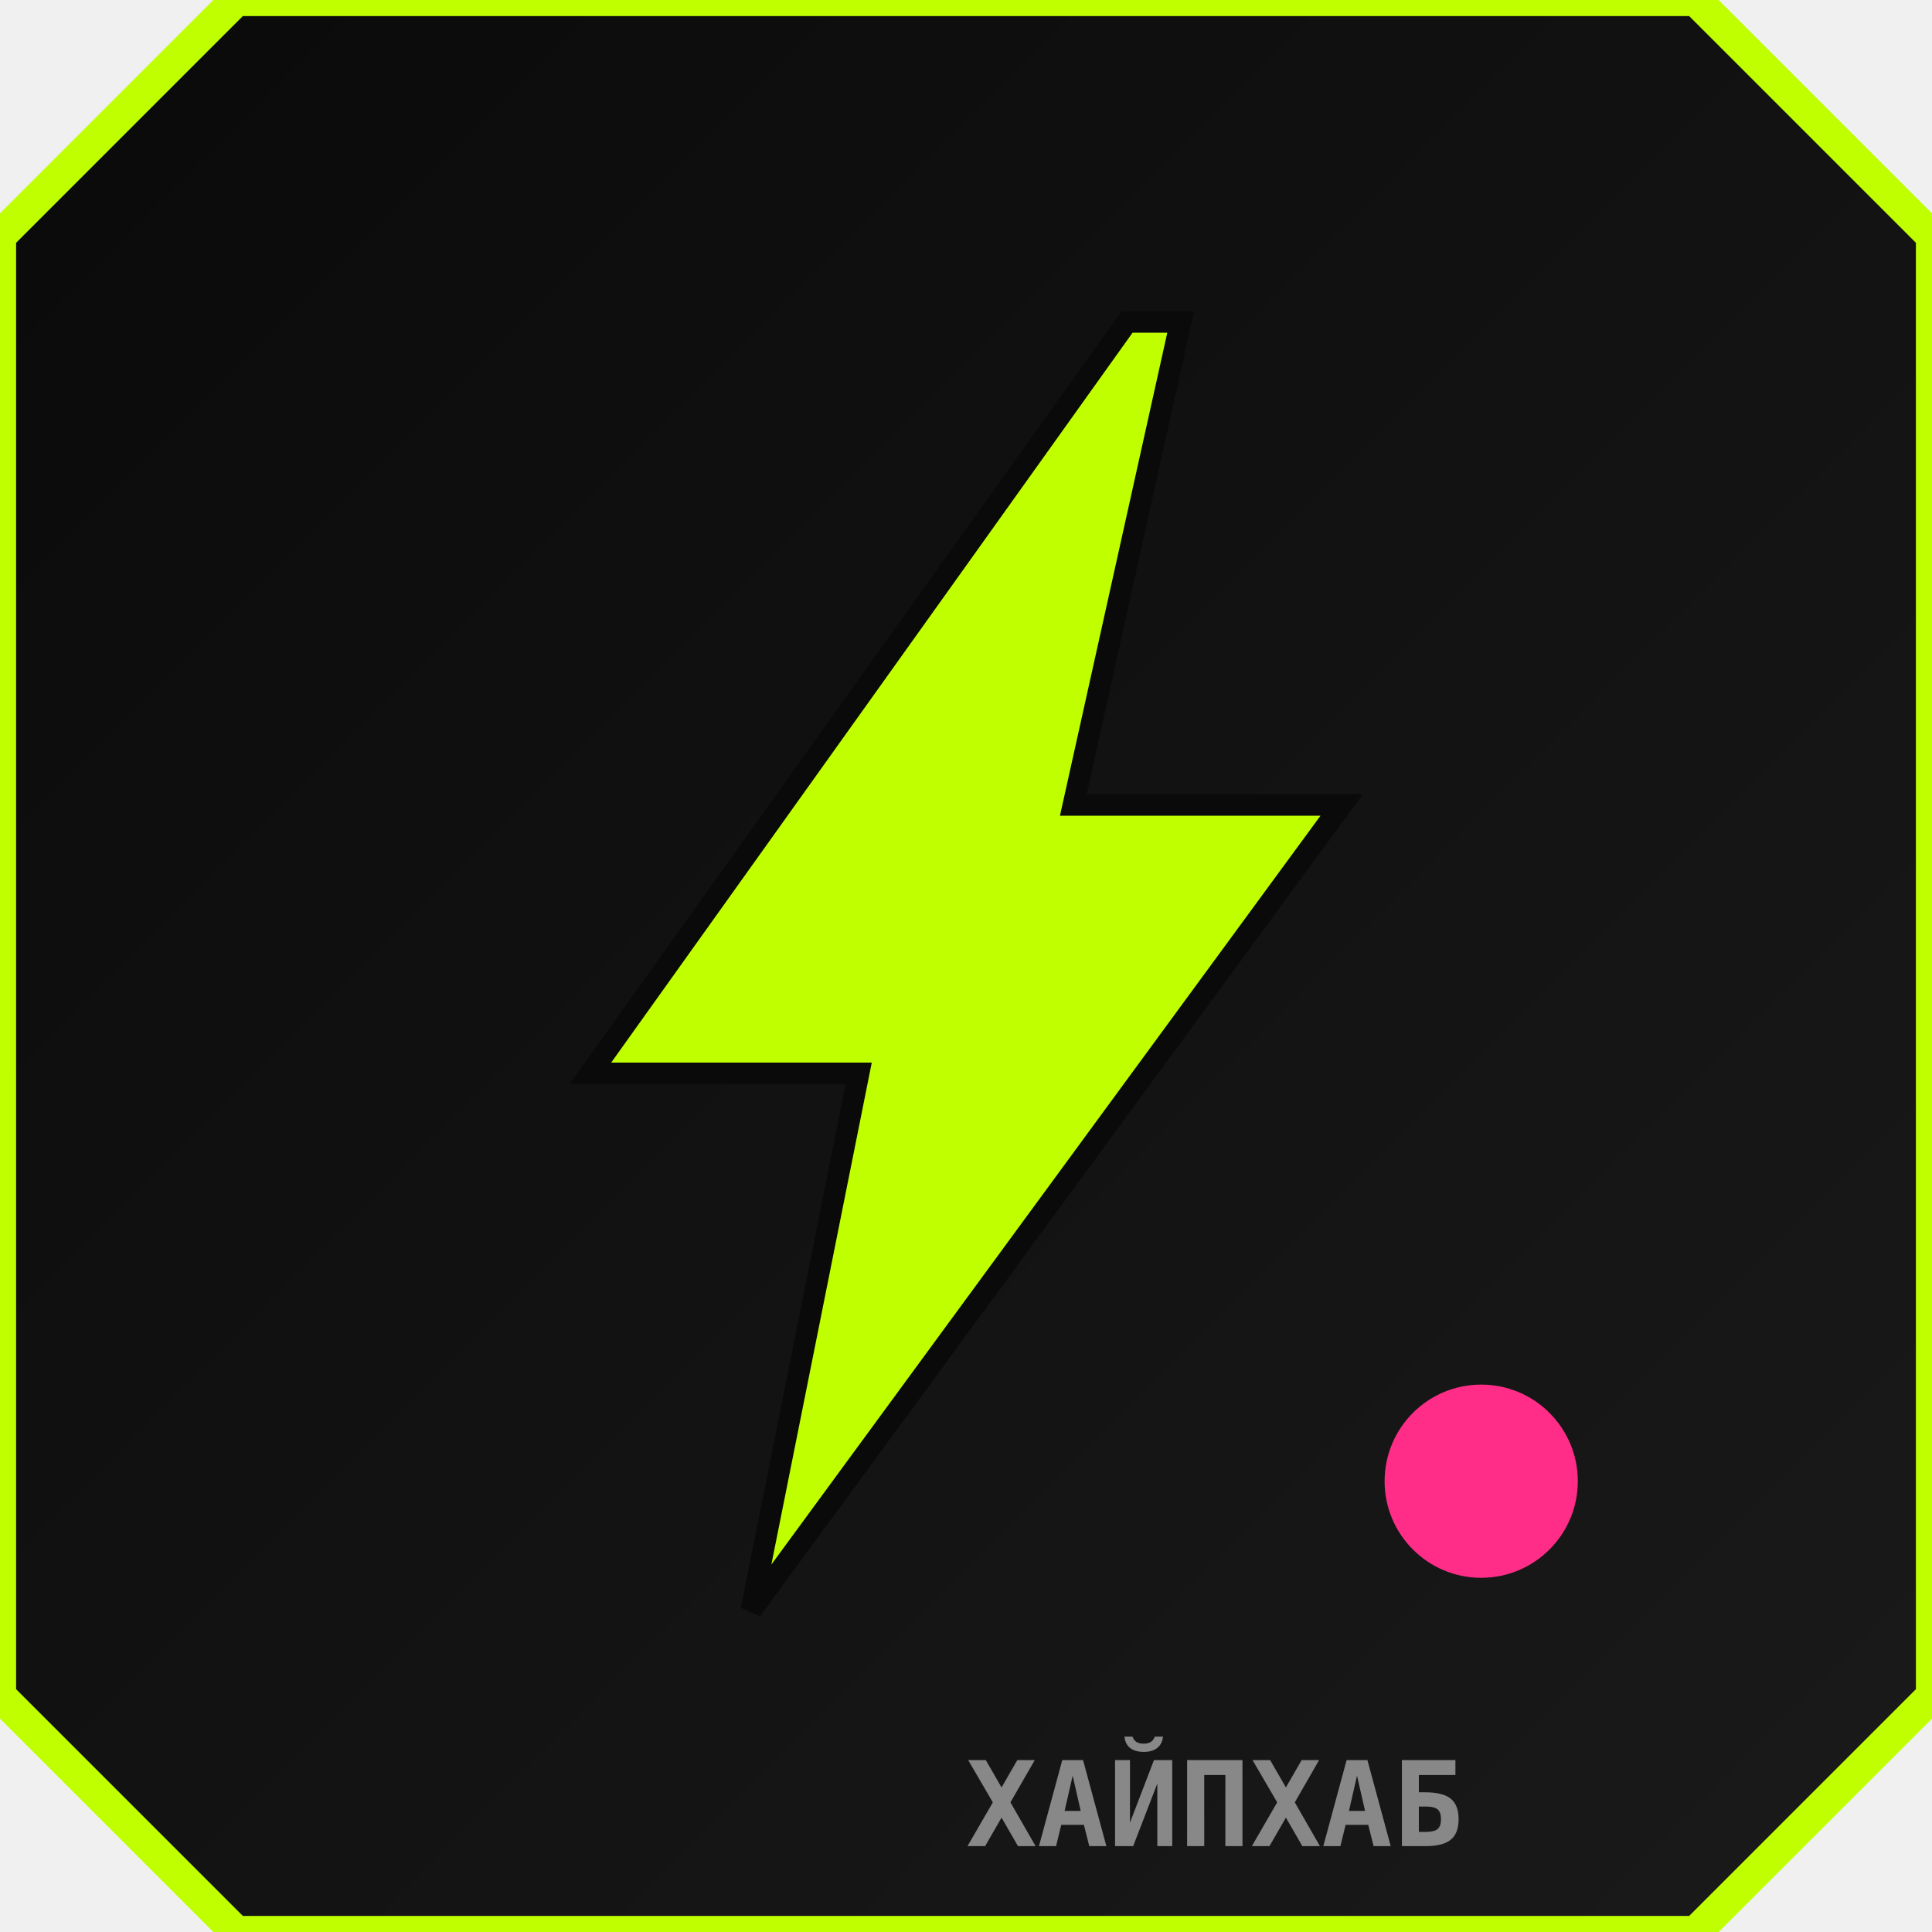
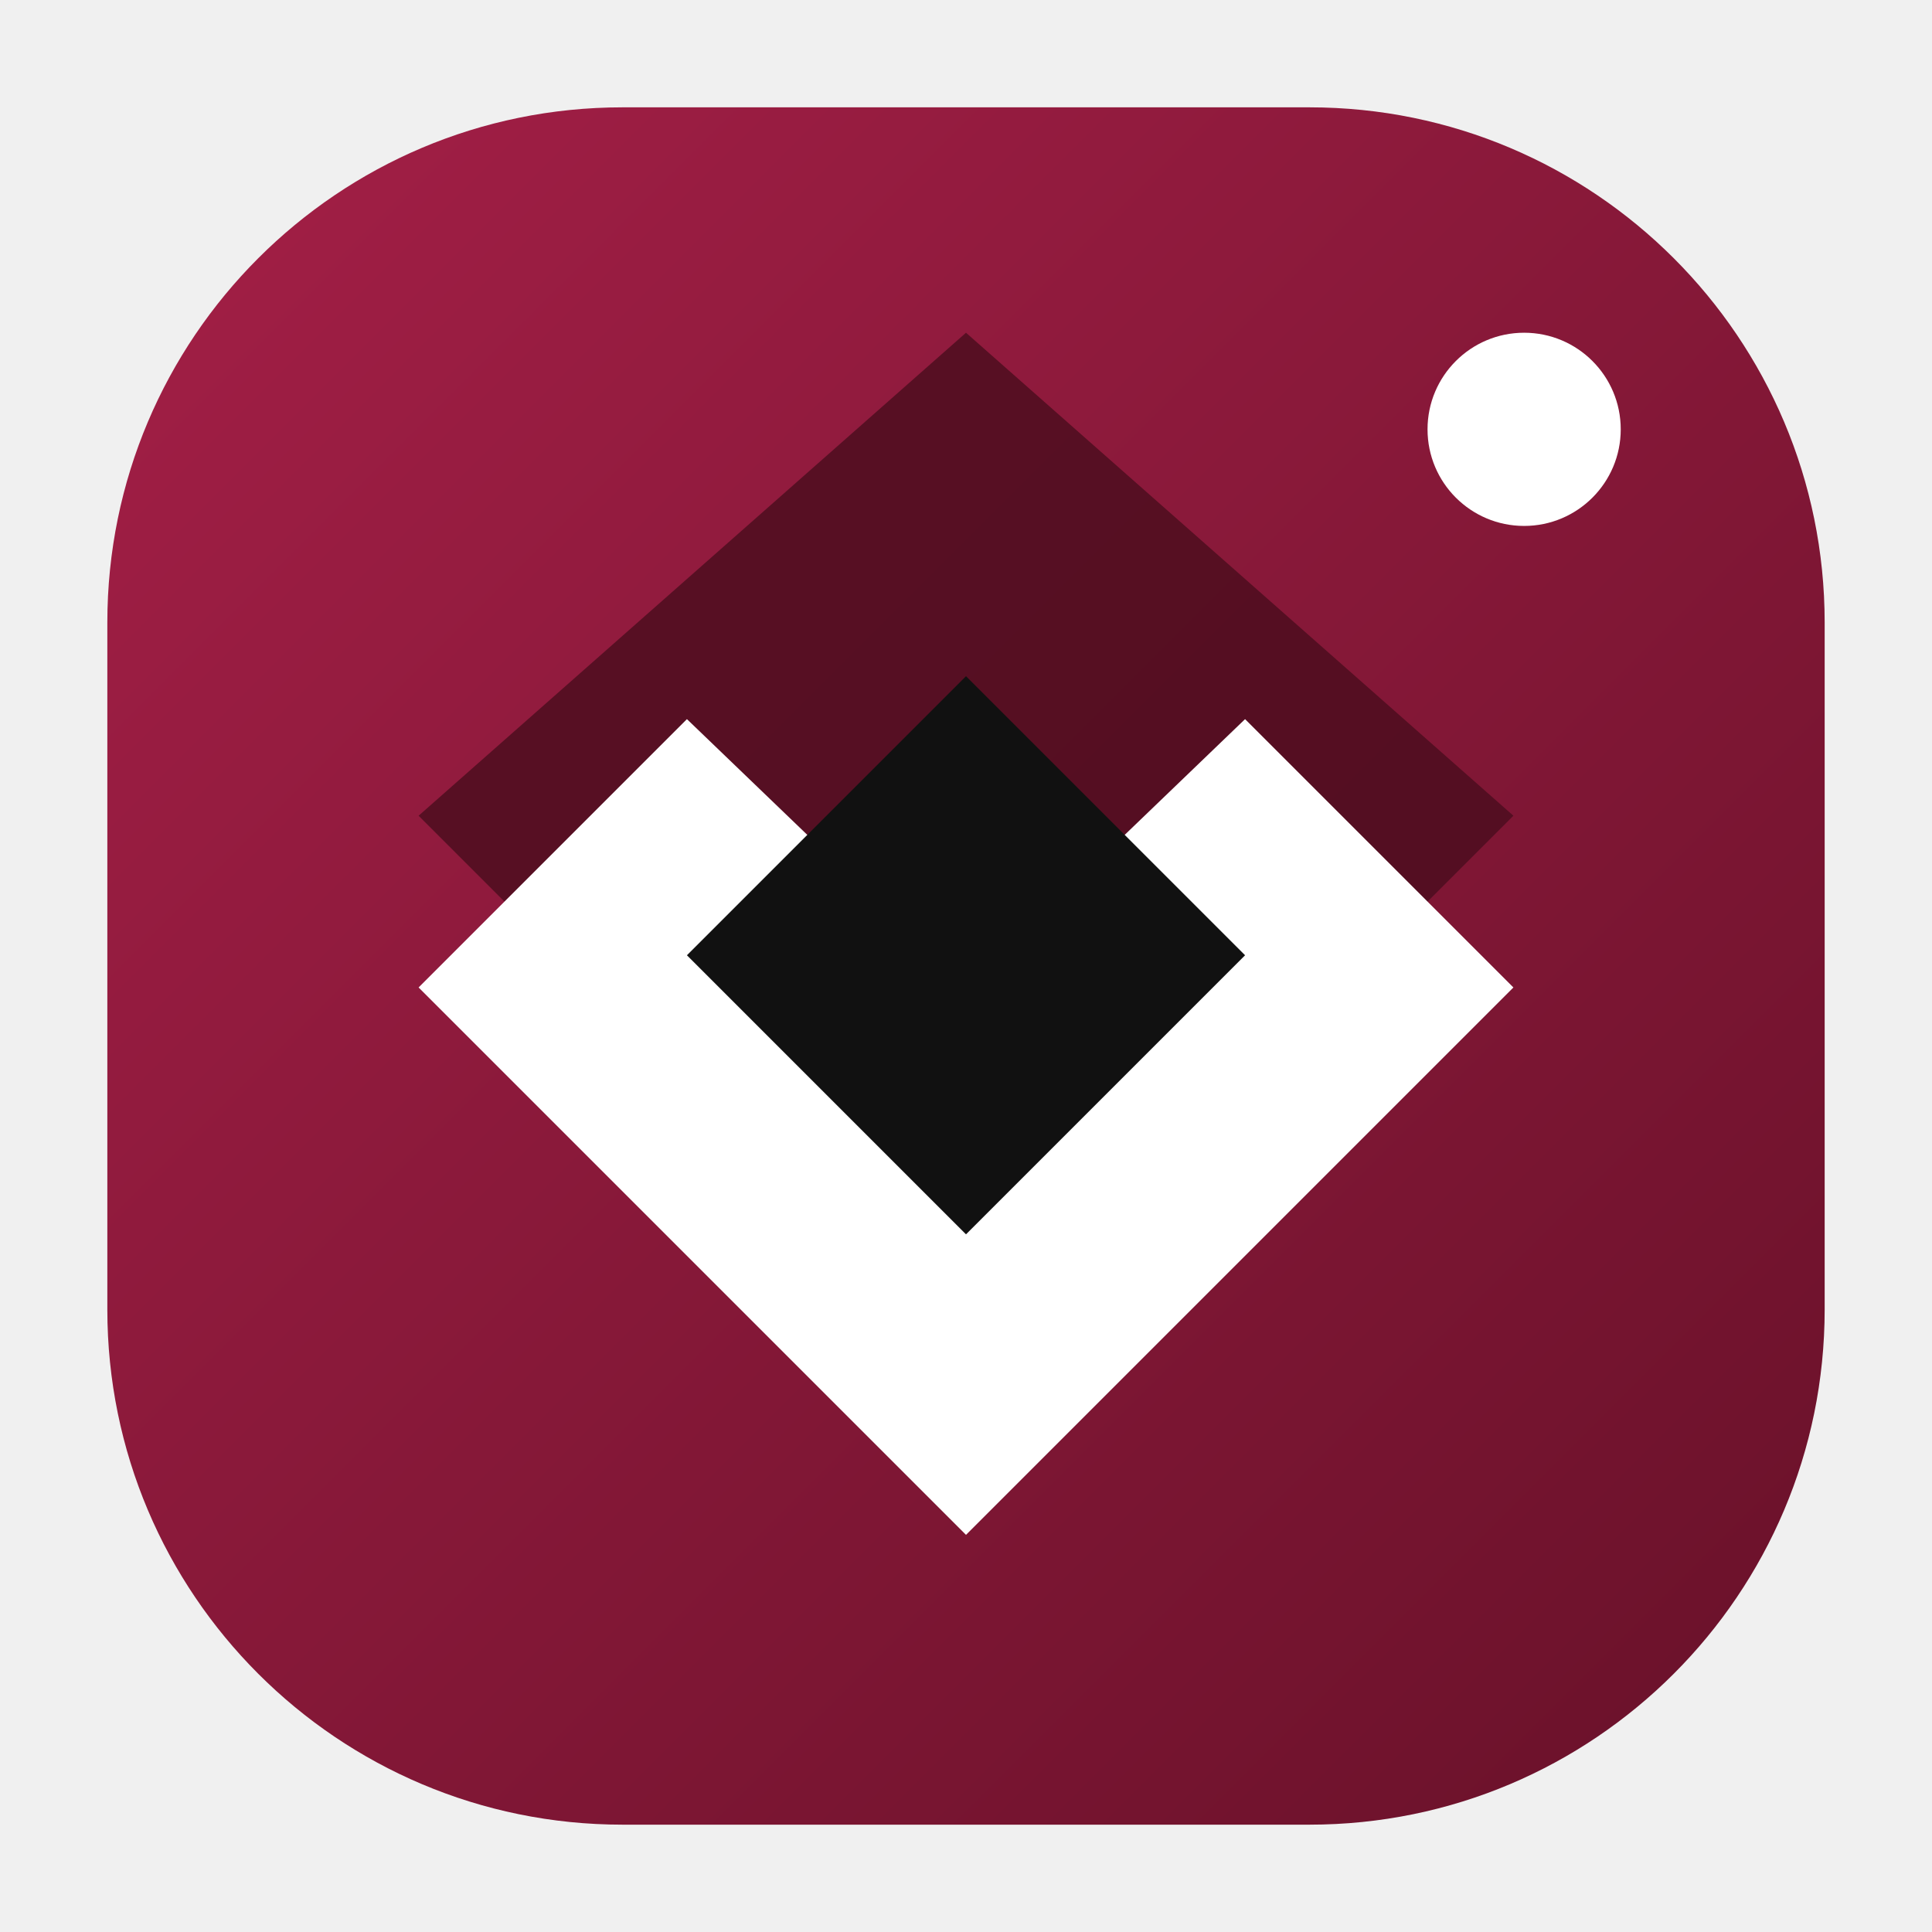
<svg xmlns="http://www.w3.org/2000/svg" width="180" height="180" viewBox="0 0 180 180" fill="none">
  <defs>
    <linearGradient id="bgGrad" x1="0" y1="0" x2="180" y2="180" gradientUnits="userSpaceOnUse">
-       <stop stop-color="#0A0A0A" />
-       <stop offset="1" stop-color="#1A1A1A" />
+       <stop stop-color="#A82049" />
+       <stop offset="1" stop-color="#641027" />
    </linearGradient>
  </defs>
-   <path d="M22 0 L158 0 L180 22 L180 158 L158 180 L22 180 L0 158 L0 22 Z" fill="url(#bgGrad)" stroke="#BFFF00" stroke-width="3" />
-   <path d="M105 30 L55 100 L80 100 L70 150 L125 75 L100 75 L110 30 Z" fill="#BFFF00" stroke="#0A0A0A" stroke-width="2" />
-   <circle cx="138" cy="138" r="9" fill="#FF2D87" />
-   <text x="90" y="172" font-family="monospace" font-size="11" font-weight="900" fill="#888" text-anchor="upper">ХАЙПХАБ</text>
+   <rect x="10" y="10" width="160" height="160" rx="48" fill="url(#bgGrad)" />
+   <path d="M39 76 90 31l51 45-25 25-26-23-26 23-25-25Z" fill="#4A0C1D" opacity=".82" />
+   <path d="m39 92 25-25 26 25 26-25 25 25-51 51-51-51Z" fill="#FFFFFF" />
+   <path d="m64 89 26-26 26 26-26 26-26-26Z" fill="#111111" />
+   <circle cx="142" cy="40" r="9" fill="#FFFFFF" />
</svg>
